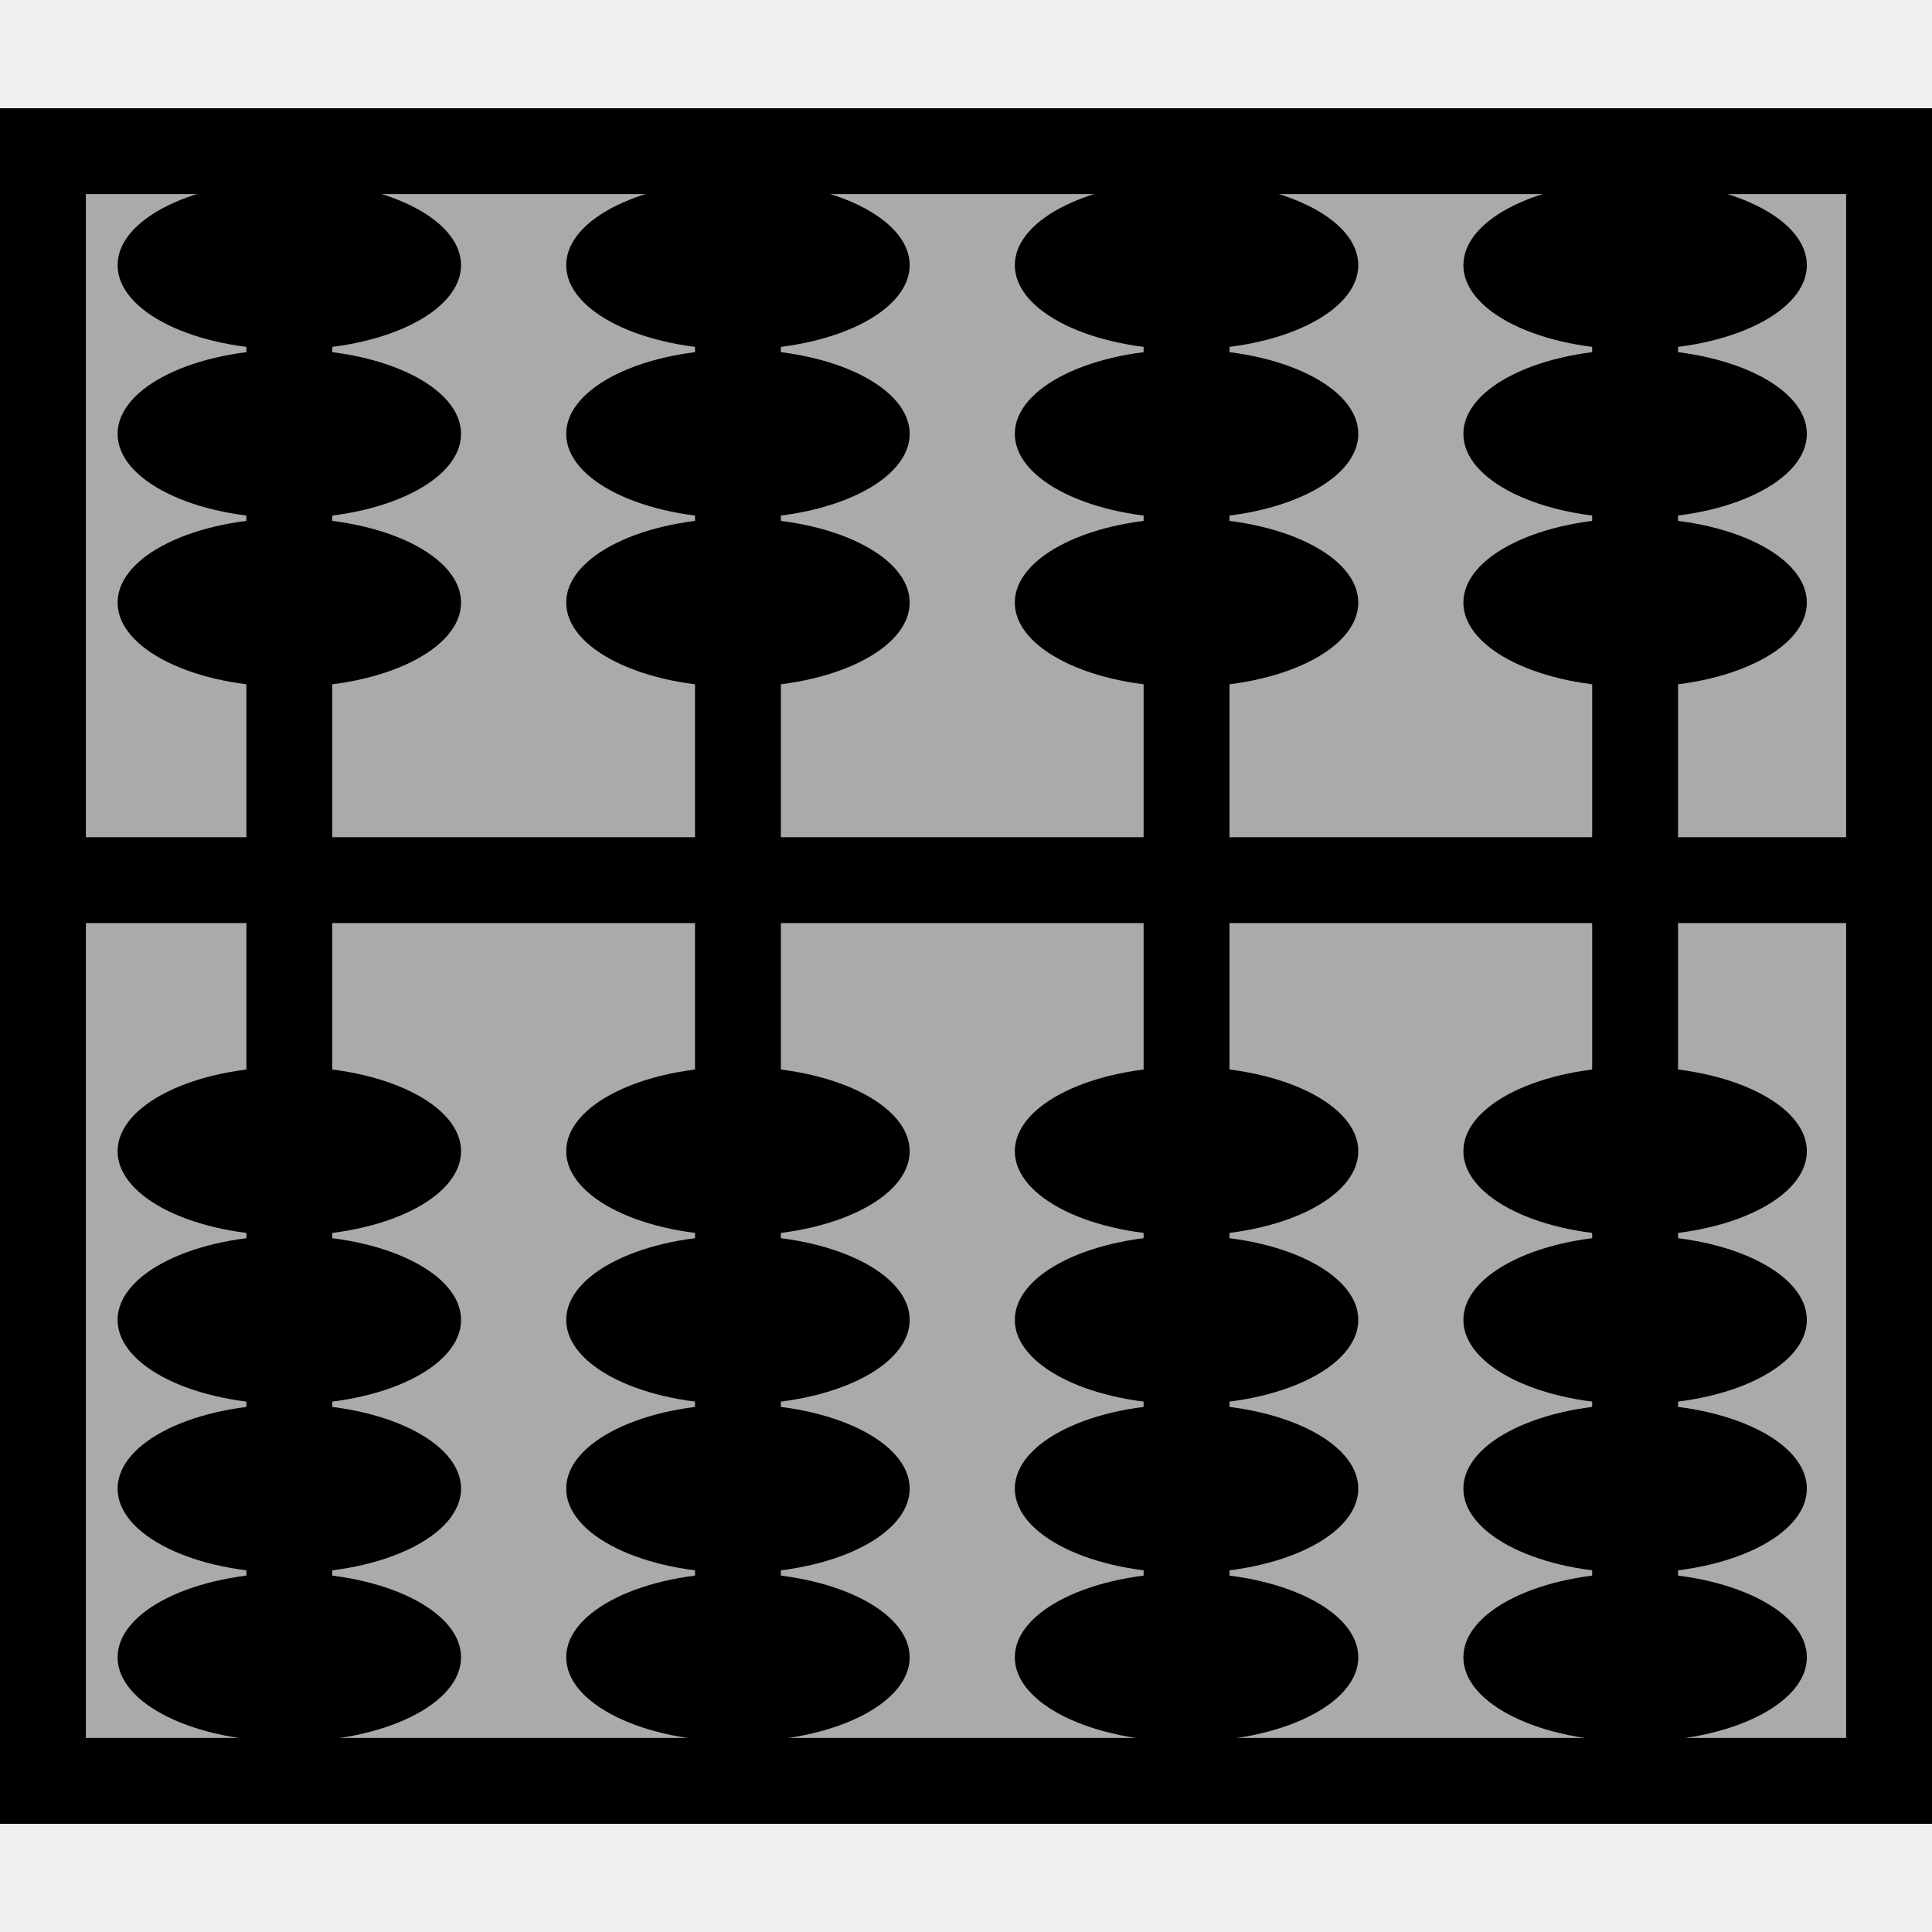
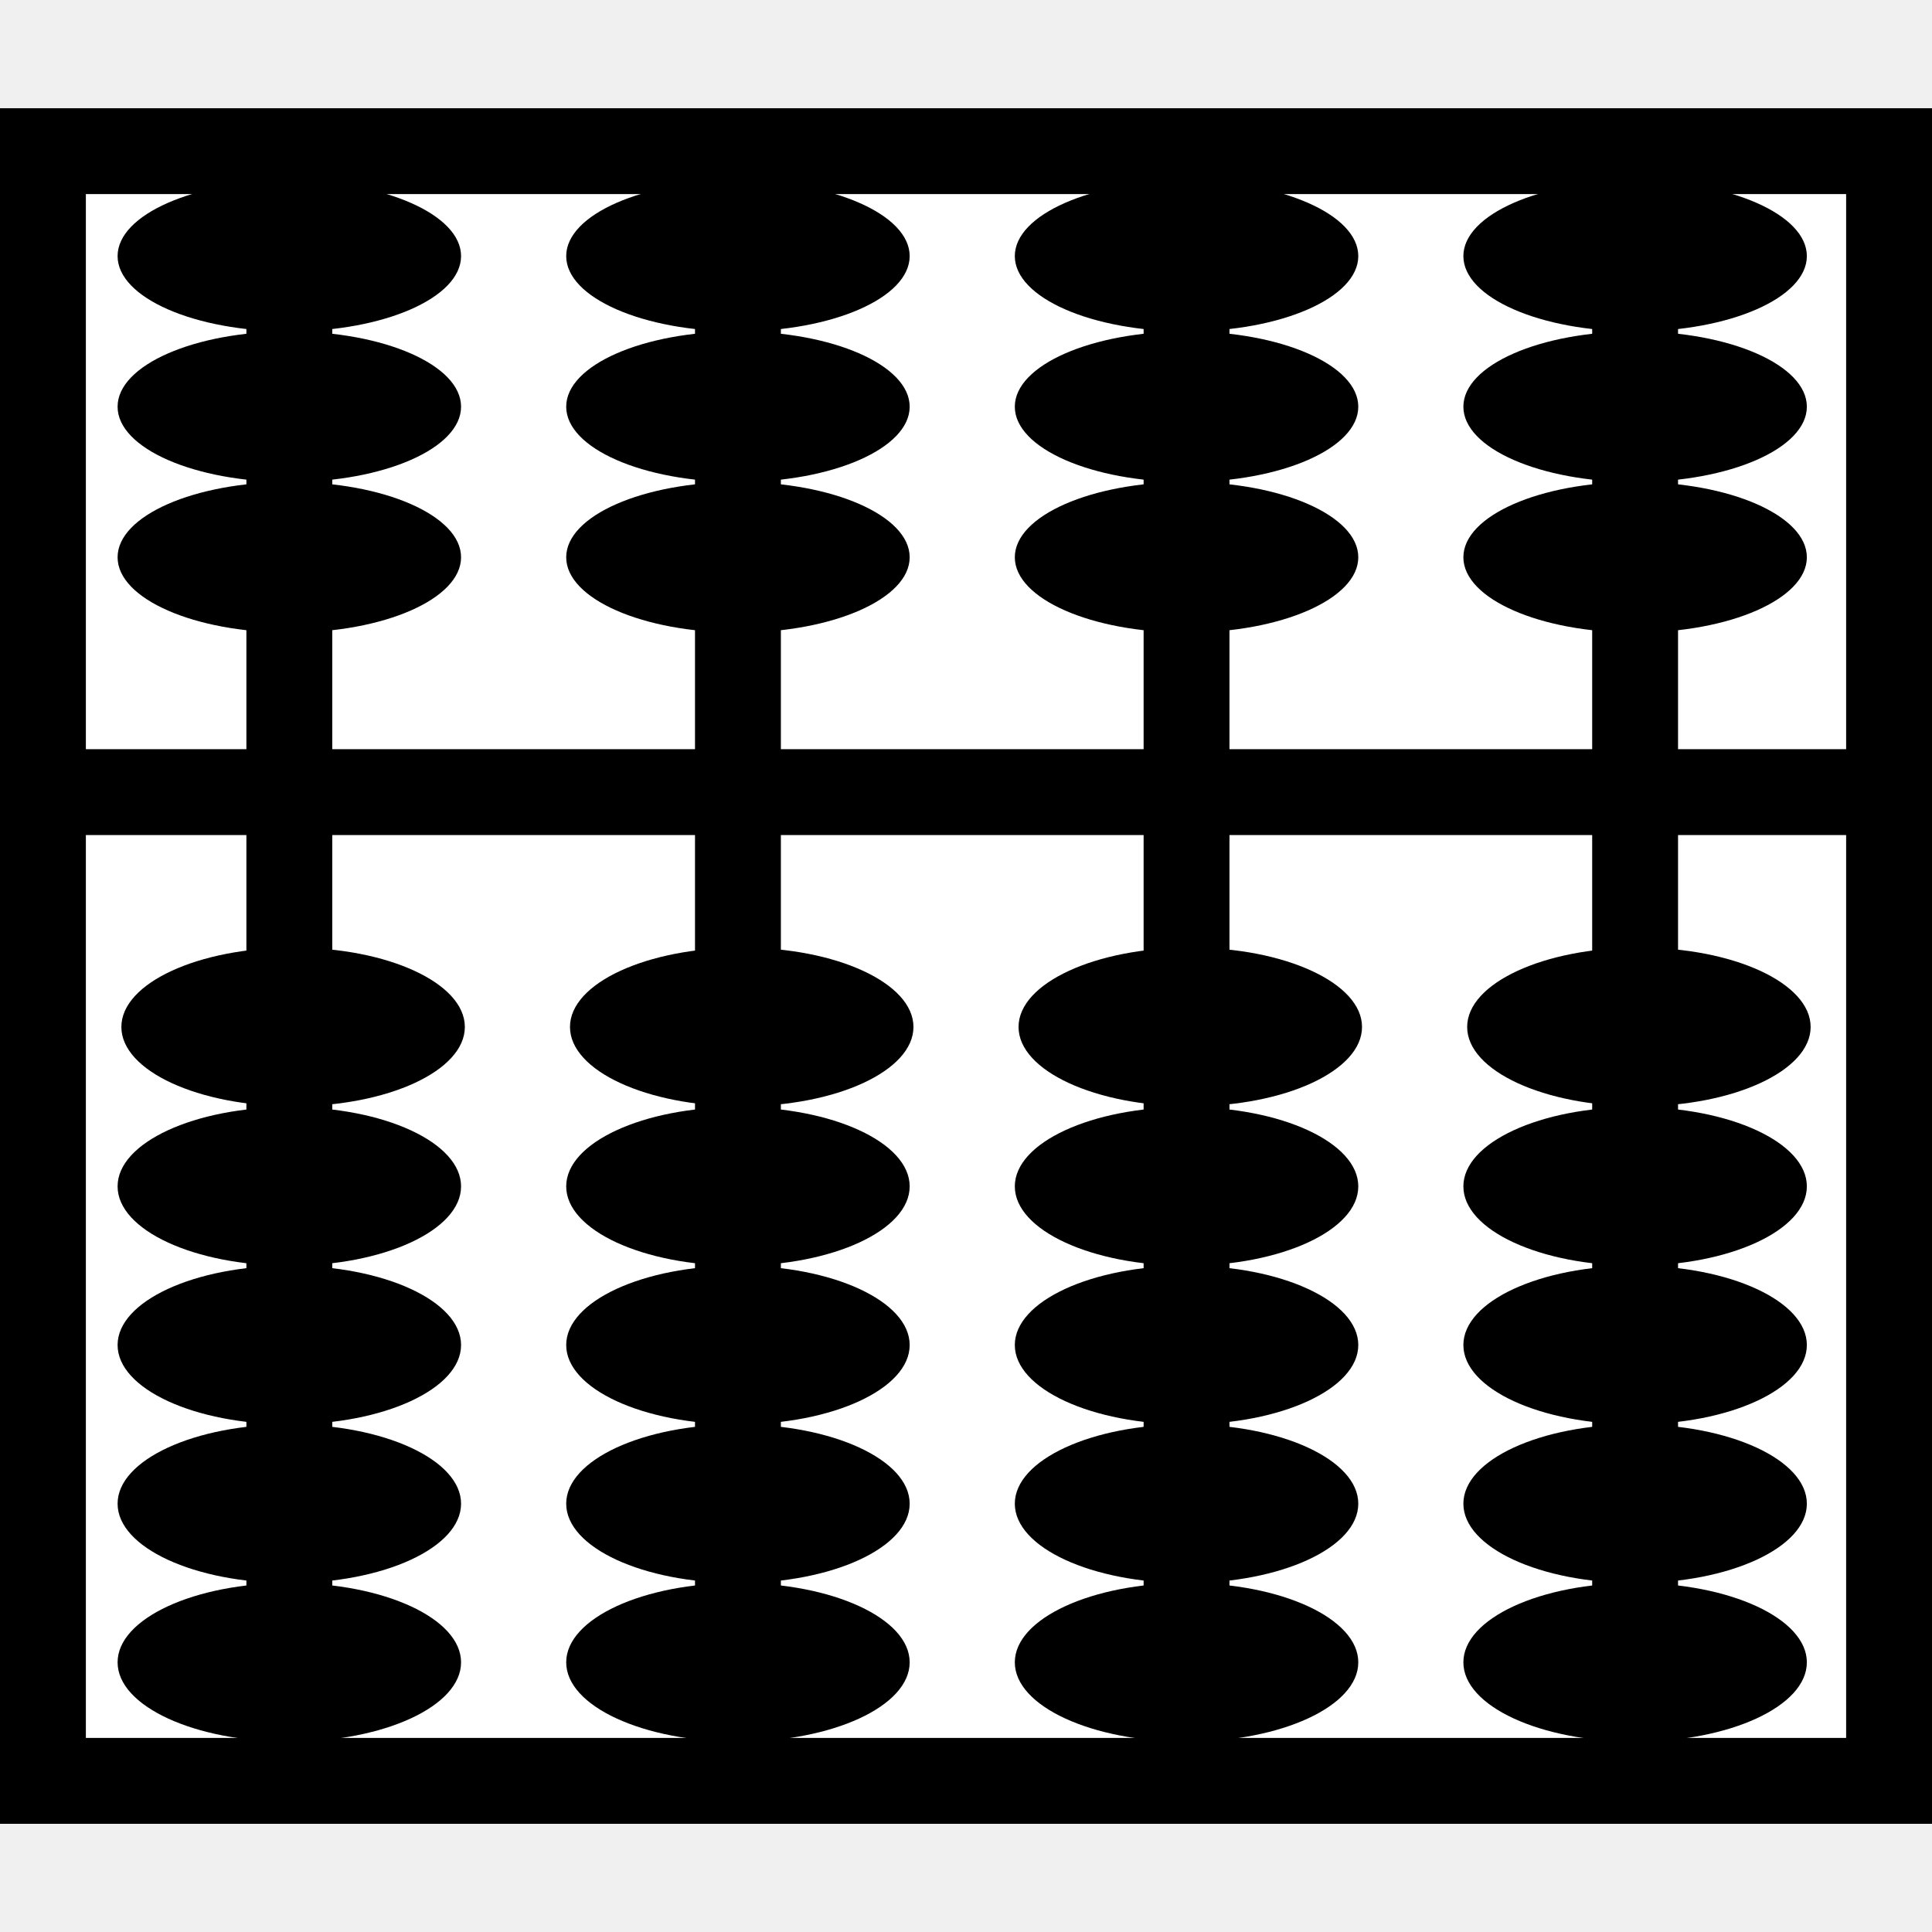
<svg xmlns="http://www.w3.org/2000/svg" version="1.1" width="45" height="45" id="svg2">
-   <defs id="defs41" />
-   <rect width="37.959" height="43" x="-41.48" y="1" transform="matrix(0,-1,1,0,0,0)" id="rect4" style="fill:#aaaaaa;stroke:#000000;stroke-width:2" />
-   <line y1="20.5" y2="20.5" x1="44.187" x2="1.254" style="fill:#aaaaaa;stroke:#000000;stroke-width:2" id="line10-4" />
+   <defs id="defs41">
+     </defs>
+   <rect width="37.959" height="43" x="-41.48" y="1" transform="matrix(0,-1,1,0,0,0)" id="rect4" style="fill:#ffffff;stroke:#000000;stroke-width:2;fill-opacity:1" />
+   <line y1="18.45" y2="18.45" x1="44.187" x2="1.254" style="fill:#aaaaaa;stroke:#000000;stroke-width:2" id="line10-4" />
  <line y1="40.672" y2="4.328" x1="6.739" x2="6.739" style="fill:#aaaaaa;stroke:#000000;stroke-width:2;stroke-miterlimit:0;stroke-dasharray:none" id="line10-68" />
-   <path d="m 10.739,26.814 a 4,1.965 0 0 1 -8,0 4,1.965 0 1 1 8,0 z" id="path3633-2" style="fill:#000000;fill-opacity:1;fill-rule:nonzero;stroke:none" />
-   <path d="m 10.739,30.743 a 4,1.965 0 0 1 -8,0 4,1.965 0 1 1 8,0 z" id="path3633-7-6" style="fill:#000000;fill-opacity:1;fill-rule:nonzero;stroke:none" />
-   <path d="m 10.739,34.673 a 4,1.965 0 0 1 -8,0 4,1.965 0 1 1 8,0 z" id="path3633-5-6" style="fill:#000000;fill-opacity:1;fill-rule:nonzero;stroke:none" />
-   <path d="m 10.739,38.602 a 4,1.965 0 0 1 -8,0 4,1.965 0 1 1 8,0 z" id="path3633-3-49" style="fill:#000000;fill-opacity:1;fill-rule:nonzero;stroke:none" />
+   <path d="m 10.739,27.633 a 4,1.848 0 0 1 -8,0 4,1.848 0 1 1 8,0 z" id="path3633-2" style="fill:#000000;fill-opacity:1;fill-rule:nonzero;stroke:none" />
+   <path d="m 10.739,31.328 a 4,1.848 0 0 1 -8,0 4,1.848 0 1 1 8,0 z" id="path3633-7-6" style="fill:#000000;fill-opacity:1;fill-rule:nonzero;stroke:none" />
+   <path d="m 10.739,35.024 a 4,1.848 0 0 1 -8,0 4,1.848 0 1 1 8,0 z" id="path3633-5-6" style="fill:#000000;fill-opacity:1;fill-rule:nonzero;stroke:none" />
+   <path d="m 10.739,38.719 a 4,1.848 0 0 1 -8,0 4,1.848 0 1 1 8,0 z" id="path3633-3-49" style="fill:#000000;fill-opacity:1;fill-rule:nonzero;stroke:none" />
  <line y1="40.672" y2="4.328" x1="17.188" x2="17.188" style="fill:#aaaaaa;stroke:#000000;stroke-width:2;stroke-miterlimit:0;stroke-dasharray:none" id="line10-68-3" />
-   <path d="m 21.188,26.814 a 4,1.965 0 0 1 -8,0 4,1.965 0 1 1 8,0 z" id="path3633-2-74" style="fill:#000000;fill-opacity:1;fill-rule:nonzero;stroke:none" />
-   <path d="m 21.188,30.743 a 4,1.965 0 0 1 -8,0 4,1.965 0 1 1 8,0 z" id="path3633-7-6-5" style="fill:#000000;fill-opacity:1;fill-rule:nonzero;stroke:none" />
-   <path d="m 21.188,34.673 a 4,1.965 0 0 1 -8,0 4,1.965 0 1 1 8,0 z" id="path3633-5-6-2" style="fill:#000000;fill-opacity:1;fill-rule:nonzero;stroke:none" />
-   <path d="m 21.188,38.602 a 4,1.965 0 0 1 -8,0 4,1.965 0 1 1 8,0 z" id="path3633-3-49-5" style="fill:#000000;fill-opacity:1;fill-rule:nonzero;stroke:none" />
+   <path d="m 21.188,27.633 a 4,1.848 0 0 1 -8,0 4,1.848 0 1 1 8,0 z" id="path3633-2-74" style="fill:#000000;fill-opacity:1;fill-rule:nonzero;stroke:none" />
+   <path d="m 21.188,31.328 a 4,1.848 0 0 1 -8,0 4,1.848 0 1 1 8,0 z" id="path3633-7-6-5" style="fill:#000000;fill-opacity:1;fill-rule:nonzero;stroke:none" />
+   <path d="m 21.188,35.024 a 4,1.848 0 0 1 -8,0 4,1.848 0 1 1 8,0 z" id="path3633-5-6-2" style="fill:#000000;fill-opacity:1;fill-rule:nonzero;stroke:none" />
+   <path d="m 21.188,38.719 a 4,1.848 0 0 1 -8,0 4,1.848 0 1 1 8,0 z" id="path3633-3-49-5" style="fill:#000000;fill-opacity:1;fill-rule:nonzero;stroke:none" />
  <line y1="40.672" y2="4.328" x1="27.637" x2="27.637" style="fill:#aaaaaa;stroke:#000000;stroke-width:2;stroke-miterlimit:0;stroke-dasharray:none" id="line10-68-0" />
-   <path d="m 31.637,26.814 a 4,1.965 0 0 1 -8,0 4,1.965 0 1 1 8,0 z" id="path3633-2-78" style="fill:#000000;fill-opacity:1;fill-rule:nonzero;stroke:none" />
-   <path d="m 31.637,30.743 a 4,1.965 0 0 1 -8,0 4,1.965 0 1 1 8,0 z" id="path3633-7-6-68" style="fill:#000000;fill-opacity:1;fill-rule:nonzero;stroke:none" />
-   <path d="m 31.637,34.673 a 4,1.965 0 0 1 -8,0 4,1.965 0 1 1 8,0 z" id="path3633-5-6-8" style="fill:#000000;fill-opacity:1;fill-rule:nonzero;stroke:none" />
-   <path d="m 31.637,38.602 a 4,1.965 0 0 1 -8,0 4,1.965 0 1 1 8,0 z" id="path3633-3-49-4" style="fill:#000000;fill-opacity:1;fill-rule:nonzero;stroke:none" />
+   <path d="m 31.637,27.633 a 4,1.848 0 0 1 -8,0 4,1.848 0 1 1 8,0 z" id="path3633-2-78" style="fill:#000000;fill-opacity:1;fill-rule:nonzero;stroke:none" />
+   <path d="m 31.637,31.328 a 4,1.848 0 0 1 -8,0 4,1.848 0 1 1 8,0 z" id="path3633-7-6-68" style="fill:#000000;fill-opacity:1;fill-rule:nonzero;stroke:none" />
+   <path d="m 31.637,35.024 a 4,1.848 0 0 1 -8,0 4,1.848 0 1 1 8,0 z" id="path3633-5-6-8" style="fill:#000000;fill-opacity:1;fill-rule:nonzero;stroke:none" />
+   <path d="m 31.637,38.719 a 4,1.848 0 0 1 -8,0 4,1.848 0 1 1 8,0 z" id="path3633-3-49-4" style="fill:#000000;fill-opacity:1;fill-rule:nonzero;stroke:none" />
  <line y1="40.672" y2="4.328" x1="38.085" x2="38.085" style="fill:#aaaaaa;stroke:#000000;stroke-width:2;stroke-miterlimit:0;stroke-dasharray:none" id="line10-68-6" />
-   <path d="m 42.085,26.814 a 4,1.965 0 0 1 -8,0 4,1.965 0 1 1 8,0 z" id="path3633-2-8" style="fill:#000000;fill-opacity:1;fill-rule:nonzero;stroke:none" />
-   <path d="m 42.085,30.743 a 4,1.965 0 0 1 -8,0 4,1.965 0 1 1 8,0 z" id="path3633-7-6-9" style="fill:#000000;fill-opacity:1;fill-rule:nonzero;stroke:none" />
-   <path d="m 42.085,34.673 a 4,1.965 0 0 1 -8,0 4,1.965 0 1 1 8,0 z" id="path3633-5-6-26" style="fill:#000000;fill-opacity:1;fill-rule:nonzero;stroke:none" />
-   <path d="m 42.085,38.602 a 4,1.965 0 0 1 -8,0 4,1.965 0 1 1 8,0 z" id="path3633-3-49-64" style="fill:#000000;fill-opacity:1;fill-rule:nonzero;stroke:none" />
-   <g transform="translate(0,0.3864778)" id="g2884">
-     <path d="m 10.739,5.79 a 4,1.965 0 0 1 -8,0 4,1.965 0 1 1 8,0 z" id="path3633-2-7" style="fill:#000000;fill-opacity:1;fill-rule:nonzero;stroke:none" />
-     <path d="m 10.739,9.719 a 4,1.965 0 0 1 -8,0 4,1.965 0 1 1 8,0 z" id="path3633-7-6-6" style="fill:#000000;fill-opacity:1;fill-rule:nonzero;stroke:none" />
-     <path d="m 10.739,13.649 a 4,1.965 0 0 1 -8,0 4,1.965 0 1 1 8,0 z" id="path3633-3-49-6" style="fill:#000000;fill-opacity:1;fill-rule:nonzero;stroke:none" />
-     <path d="m 21.188,5.79 a 4,1.965 0 0 1 -8,0 4,1.965 0 1 1 8,0 z" id="path3633-2-7-4" style="fill:#000000;fill-opacity:1;fill-rule:nonzero;stroke:none" />
-     <path d="m 21.188,9.719 a 4,1.965 0 0 1 -8,0 4,1.965 0 1 1 8,0 z" id="path3633-7-6-6-7" style="fill:#000000;fill-opacity:1;fill-rule:nonzero;stroke:none" />
-     <path d="m 21.188,13.649 a 4,1.965 0 0 1 -8,0 4,1.965 0 1 1 8,0 z" id="path3633-3-49-6-4" style="fill:#000000;fill-opacity:1;fill-rule:nonzero;stroke:none" />
-     <path d="m 31.637,5.79 a 4,1.965 0 0 1 -8,0 4,1.965 0 1 1 8,0 z" id="path3633-2-7-3" style="fill:#000000;fill-opacity:1;fill-rule:nonzero;stroke:none" />
-     <path d="m 31.637,9.719 a 4,1.965 0 0 1 -8,0 4,1.965 0 1 1 8,0 z" id="path3633-7-6-6-1" style="fill:#000000;fill-opacity:1;fill-rule:nonzero;stroke:none" />
-     <path d="m 31.637,13.649 a 4,1.965 0 0 1 -8,0 4,1.965 0 1 1 8,0 z" id="path3633-3-49-6-49" style="fill:#000000;fill-opacity:1;fill-rule:nonzero;stroke:none" />
-     <path d="m 42.085,5.79 a 4,1.965 0 0 1 -8,0 4,1.965 0 1 1 8,0 z" id="path3633-2-7-9" style="fill:#000000;fill-opacity:1;fill-rule:nonzero;stroke:none" />
-     <path d="m 42.085,9.719 a 4,1.965 0 0 1 -8,0 4,1.965 0 1 1 8,0 z" id="path3633-7-6-6-5" style="fill:#000000;fill-opacity:1;fill-rule:nonzero;stroke:none" />
-     <path d="m 42.085,13.649 a 4,1.965 0 0 1 -8,0 4,1.965 0 1 1 8,0 z" id="path3633-3-49-6-0" style="fill:#000000;fill-opacity:1;fill-rule:nonzero;stroke:none" />
+   <path d="m 42.085,27.633 a 4,1.848 0 0 1 -8,0 4,1.848 0 1 1 8,0 z" id="path3633-2-8" style="fill:#000000;fill-opacity:1;fill-rule:nonzero;stroke:none" />
+   <path d="m 42.085,31.328 a 4,1.848 0 0 1 -8,0 4,1.848 0 1 1 8,0 z" id="path3633-7-6-9" style="fill:#000000;fill-opacity:1;fill-rule:nonzero;stroke:none" />
+   <path d="m 42.085,35.024 a 4,1.848 0 0 1 -8,0 4,1.848 0 1 1 8,0 z" id="path3633-5-6-26" style="fill:#000000;fill-opacity:1;fill-rule:nonzero;stroke:none" />
+   <path d="m 42.085,38.719 a 4,1.848 0 0 1 -8,0 4,1.848 0 1 1 8,0 z" id="path3633-3-49-64" style="fill:#000000;fill-opacity:1;fill-rule:nonzero;stroke:none" />
+   <path style="fill:#000000;fill-opacity:1;fill-rule:nonzero;stroke:none" id="path3633-2-7" d="m 10.739,5.965 a 4,1.754 0 0 1 -8,0 4,1.754 0 1 1 8,0 z" />
+   <path style="fill:#000000;fill-opacity:1;fill-rule:nonzero;stroke:none" id="path3633-7-6-6" d="m 10.739,9.473 a 4,1.754 0 0 1 -8,0 4,1.754 0 1 1 8,0 z" />
+   <path style="fill:#000000;fill-opacity:1;fill-rule:nonzero;stroke:none" id="path3633-3-49-6" d="m 10.739,12.98 a 4,1.754 0 0 1 -8,0 4,1.754 0 1 1 8,0 z" />
+   <path style="fill:#000000;fill-opacity:1;fill-rule:nonzero;stroke:none" id="path3633-2-7-4" d="m 21.188,5.965 a 4,1.754 0 0 1 -8,0 4,1.754 0 1 1 8,0 z" />
+   <path style="fill:#000000;fill-opacity:1;fill-rule:nonzero;stroke:none" id="path3633-7-6-6-7" d="m 21.188,9.473 a 4,1.754 0 0 1 -8,0 4,1.754 0 1 1 8,0 z" />
+   <path style="fill:#000000;fill-opacity:1;fill-rule:nonzero;stroke:none" id="path3633-3-49-6-4" d="m 21.188,12.98 a 4,1.754 0 0 1 -8,0 4,1.754 0 1 1 8,0 z" />
+   <path style="fill:#000000;fill-opacity:1;fill-rule:nonzero;stroke:none" id="path3633-2-7-3" d="m 31.637,5.965 a 4,1.754 0 0 1 -8,0 4,1.754 0 1 1 8,0 z" />
+   <path style="fill:#000000;fill-opacity:1;fill-rule:nonzero;stroke:none" id="path3633-7-6-6-1" d="m 31.637,9.473 a 4,1.754 0 0 1 -8,0 4,1.754 0 1 1 8,0 z" />
+   <path style="fill:#000000;fill-opacity:1;fill-rule:nonzero;stroke:none" id="path3633-3-49-6-49" d="m 31.637,12.98 a 4,1.754 0 0 1 -8,0 4,1.754 0 1 1 8,0 z" />
+   <path style="fill:#000000;fill-opacity:1;fill-rule:nonzero;stroke:none" id="path3633-2-7-9" d="m 42.085,5.965 a 4,1.754 0 0 1 -8,0 4,1.754 0 1 1 8,0 z" />
+   <path style="fill:#000000;fill-opacity:1;fill-rule:nonzero;stroke:none" id="path3633-7-6-6-5" d="m 42.085,9.473 a 4,1.754 0 0 1 -8,0 4,1.754 0 1 1 8,0 z" />
+   <path style="fill:#000000;fill-opacity:1;fill-rule:nonzero;stroke:none" id="path3633-3-49-6-0" d="m 42.085,12.98 a 4,1.754 0 0 1 -8,0 4,1.754 0 1 1 8,0 z" />
+   <g id="g3996" transform="translate(-23.95393,-7.210274)">
+     <path style="fill:#000000;fill-opacity:1;fill-rule:nonzero;stroke:none" id="path3633-2-4" d="m 34.781,31.13 a 4,1.848 0 0 1 -8,0 4,1.848 0 1 1 8,0 z" />
+     <path style="fill:#000000;fill-opacity:1;fill-rule:nonzero;stroke:none" id="path3633-2-74-3" d="m 45.23,31.13 a 4,1.848 0 0 1 -8,0 4,1.848 0 1 1 8,0 z" />
+     <path style="fill:#000000;fill-opacity:1;fill-rule:nonzero;stroke:none" id="path3633-2-78-0" d="m 55.678,31.13 a 4,1.848 0 0 1 -8,0 4,1.848 0 1 1 8,0 z" />
+     <path style="fill:#000000;fill-opacity:1;fill-rule:nonzero;stroke:none" id="path3633-2-8-7" d="m 66.127,31.13 a 4,1.848 0 0 1 -8,0 4,1.848 0 1 1 8,0 z" />
  </g>
</svg>
